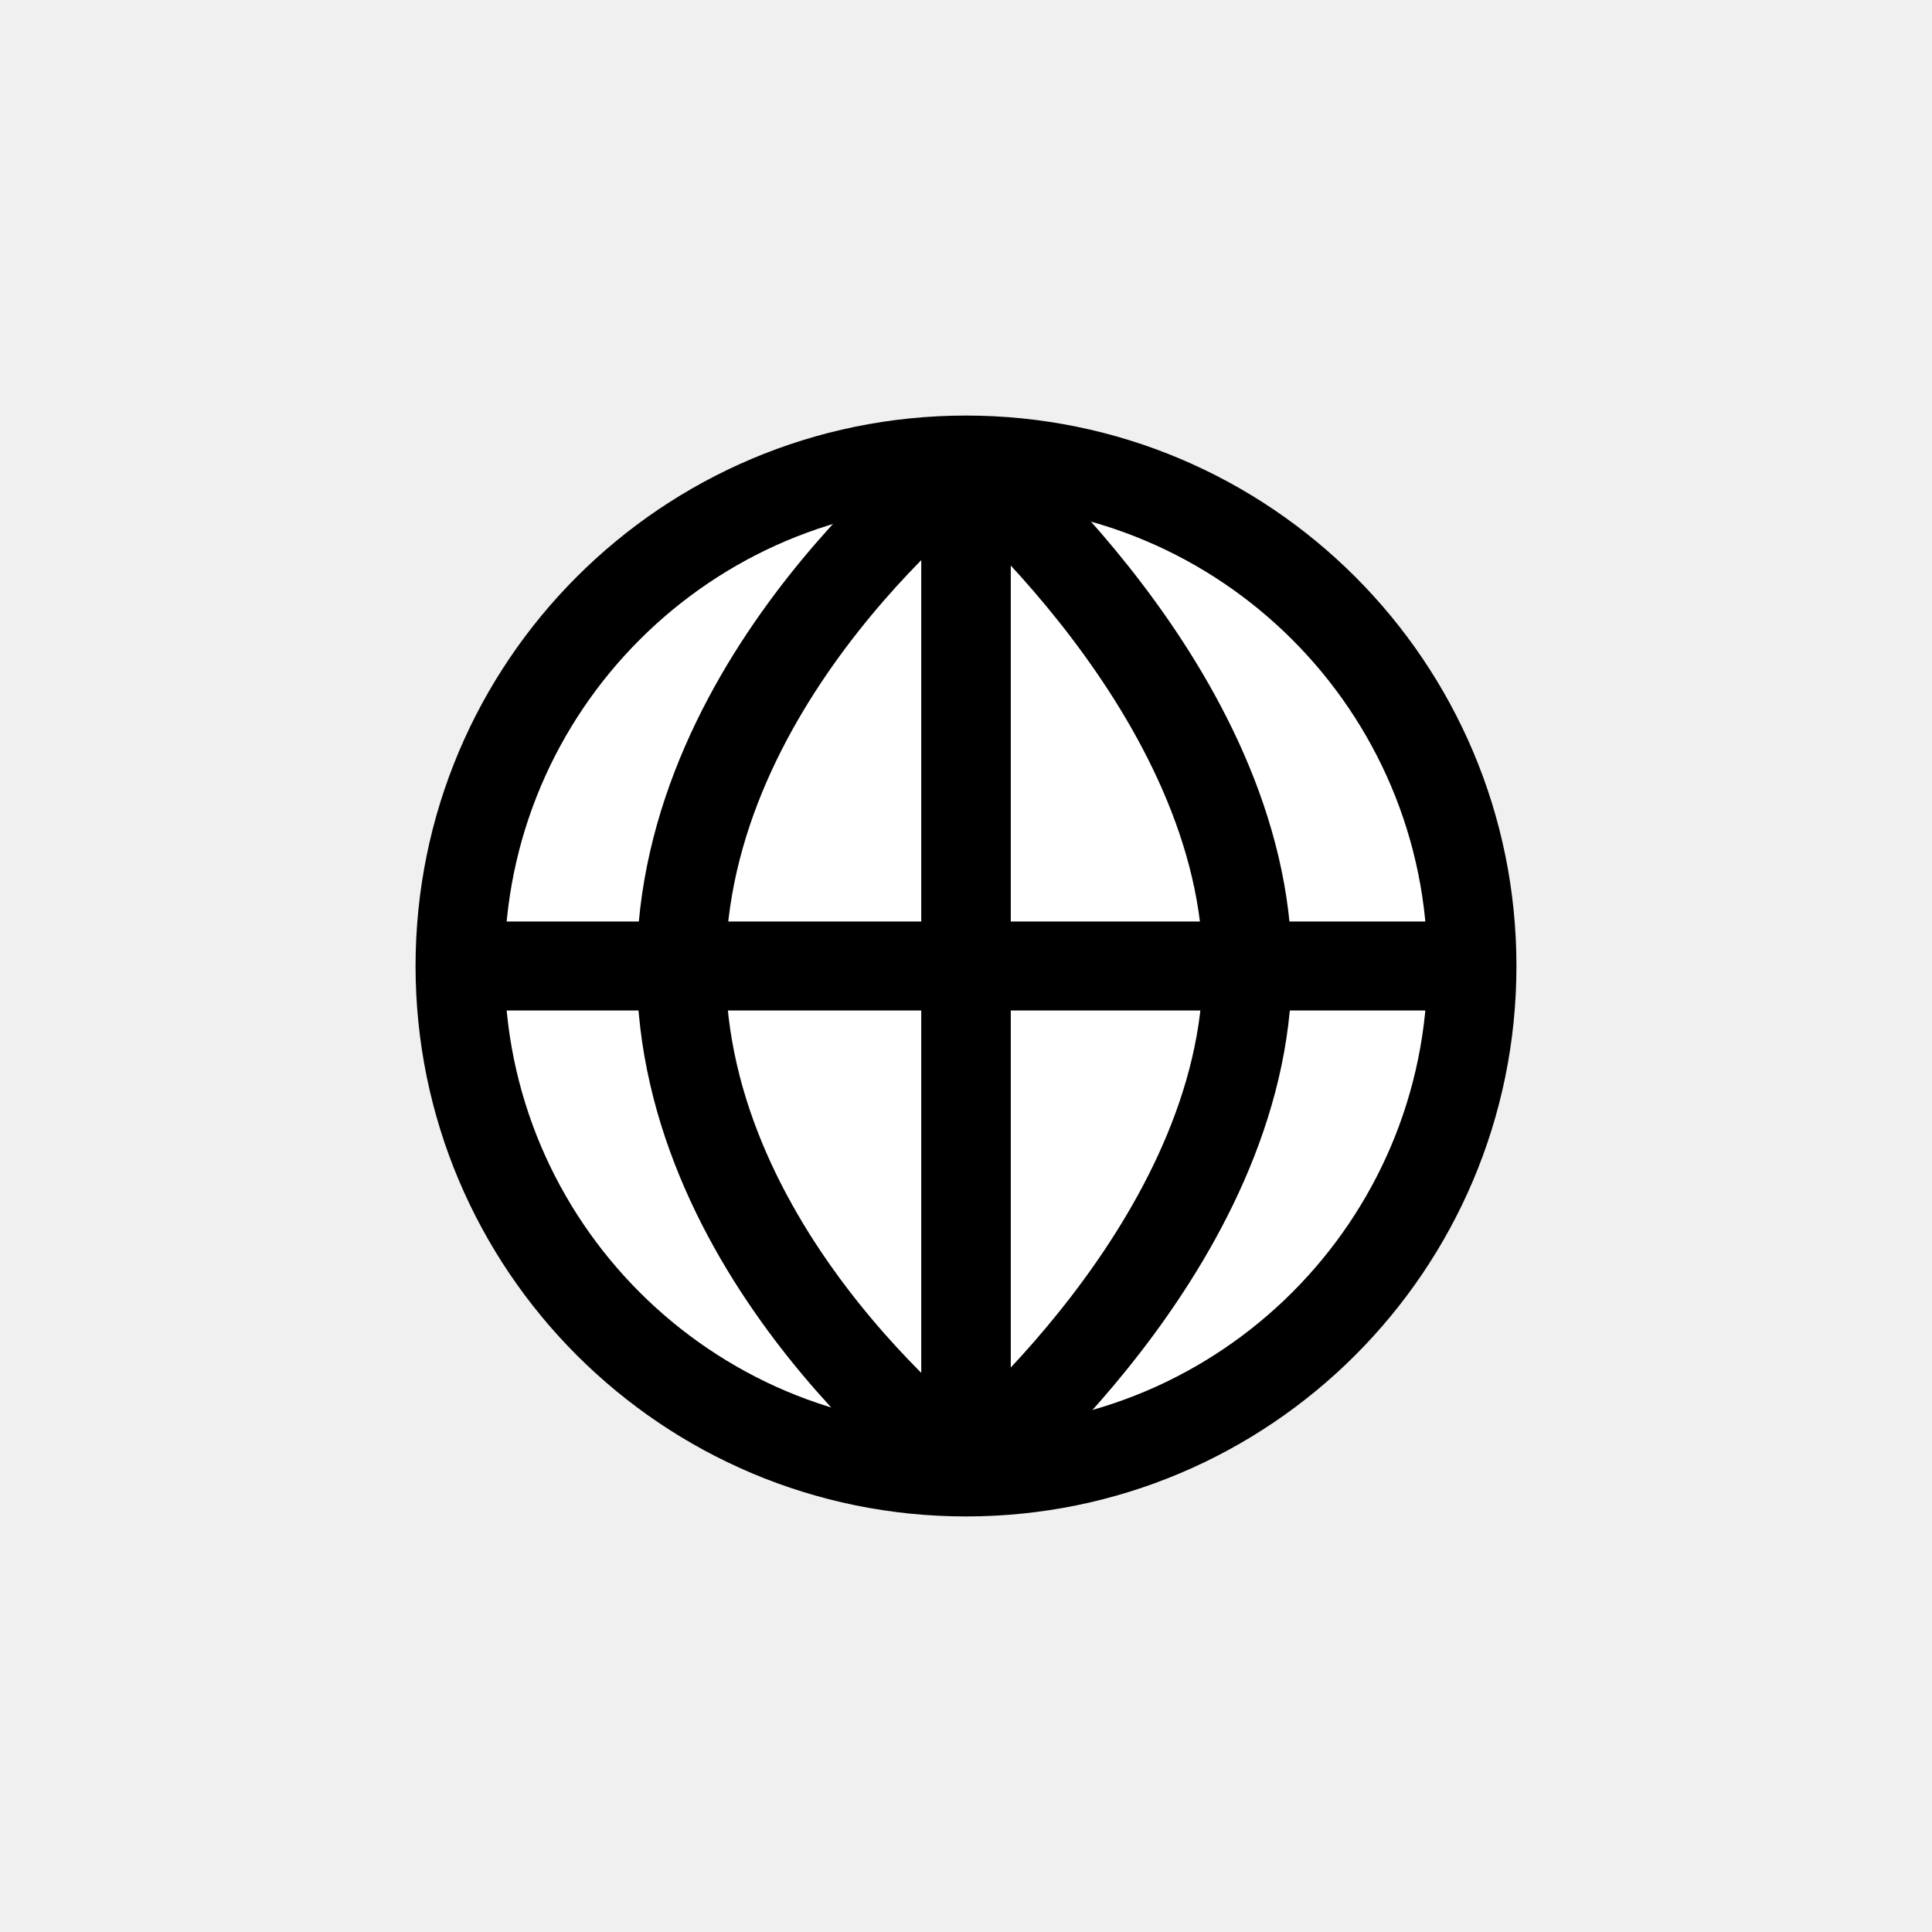
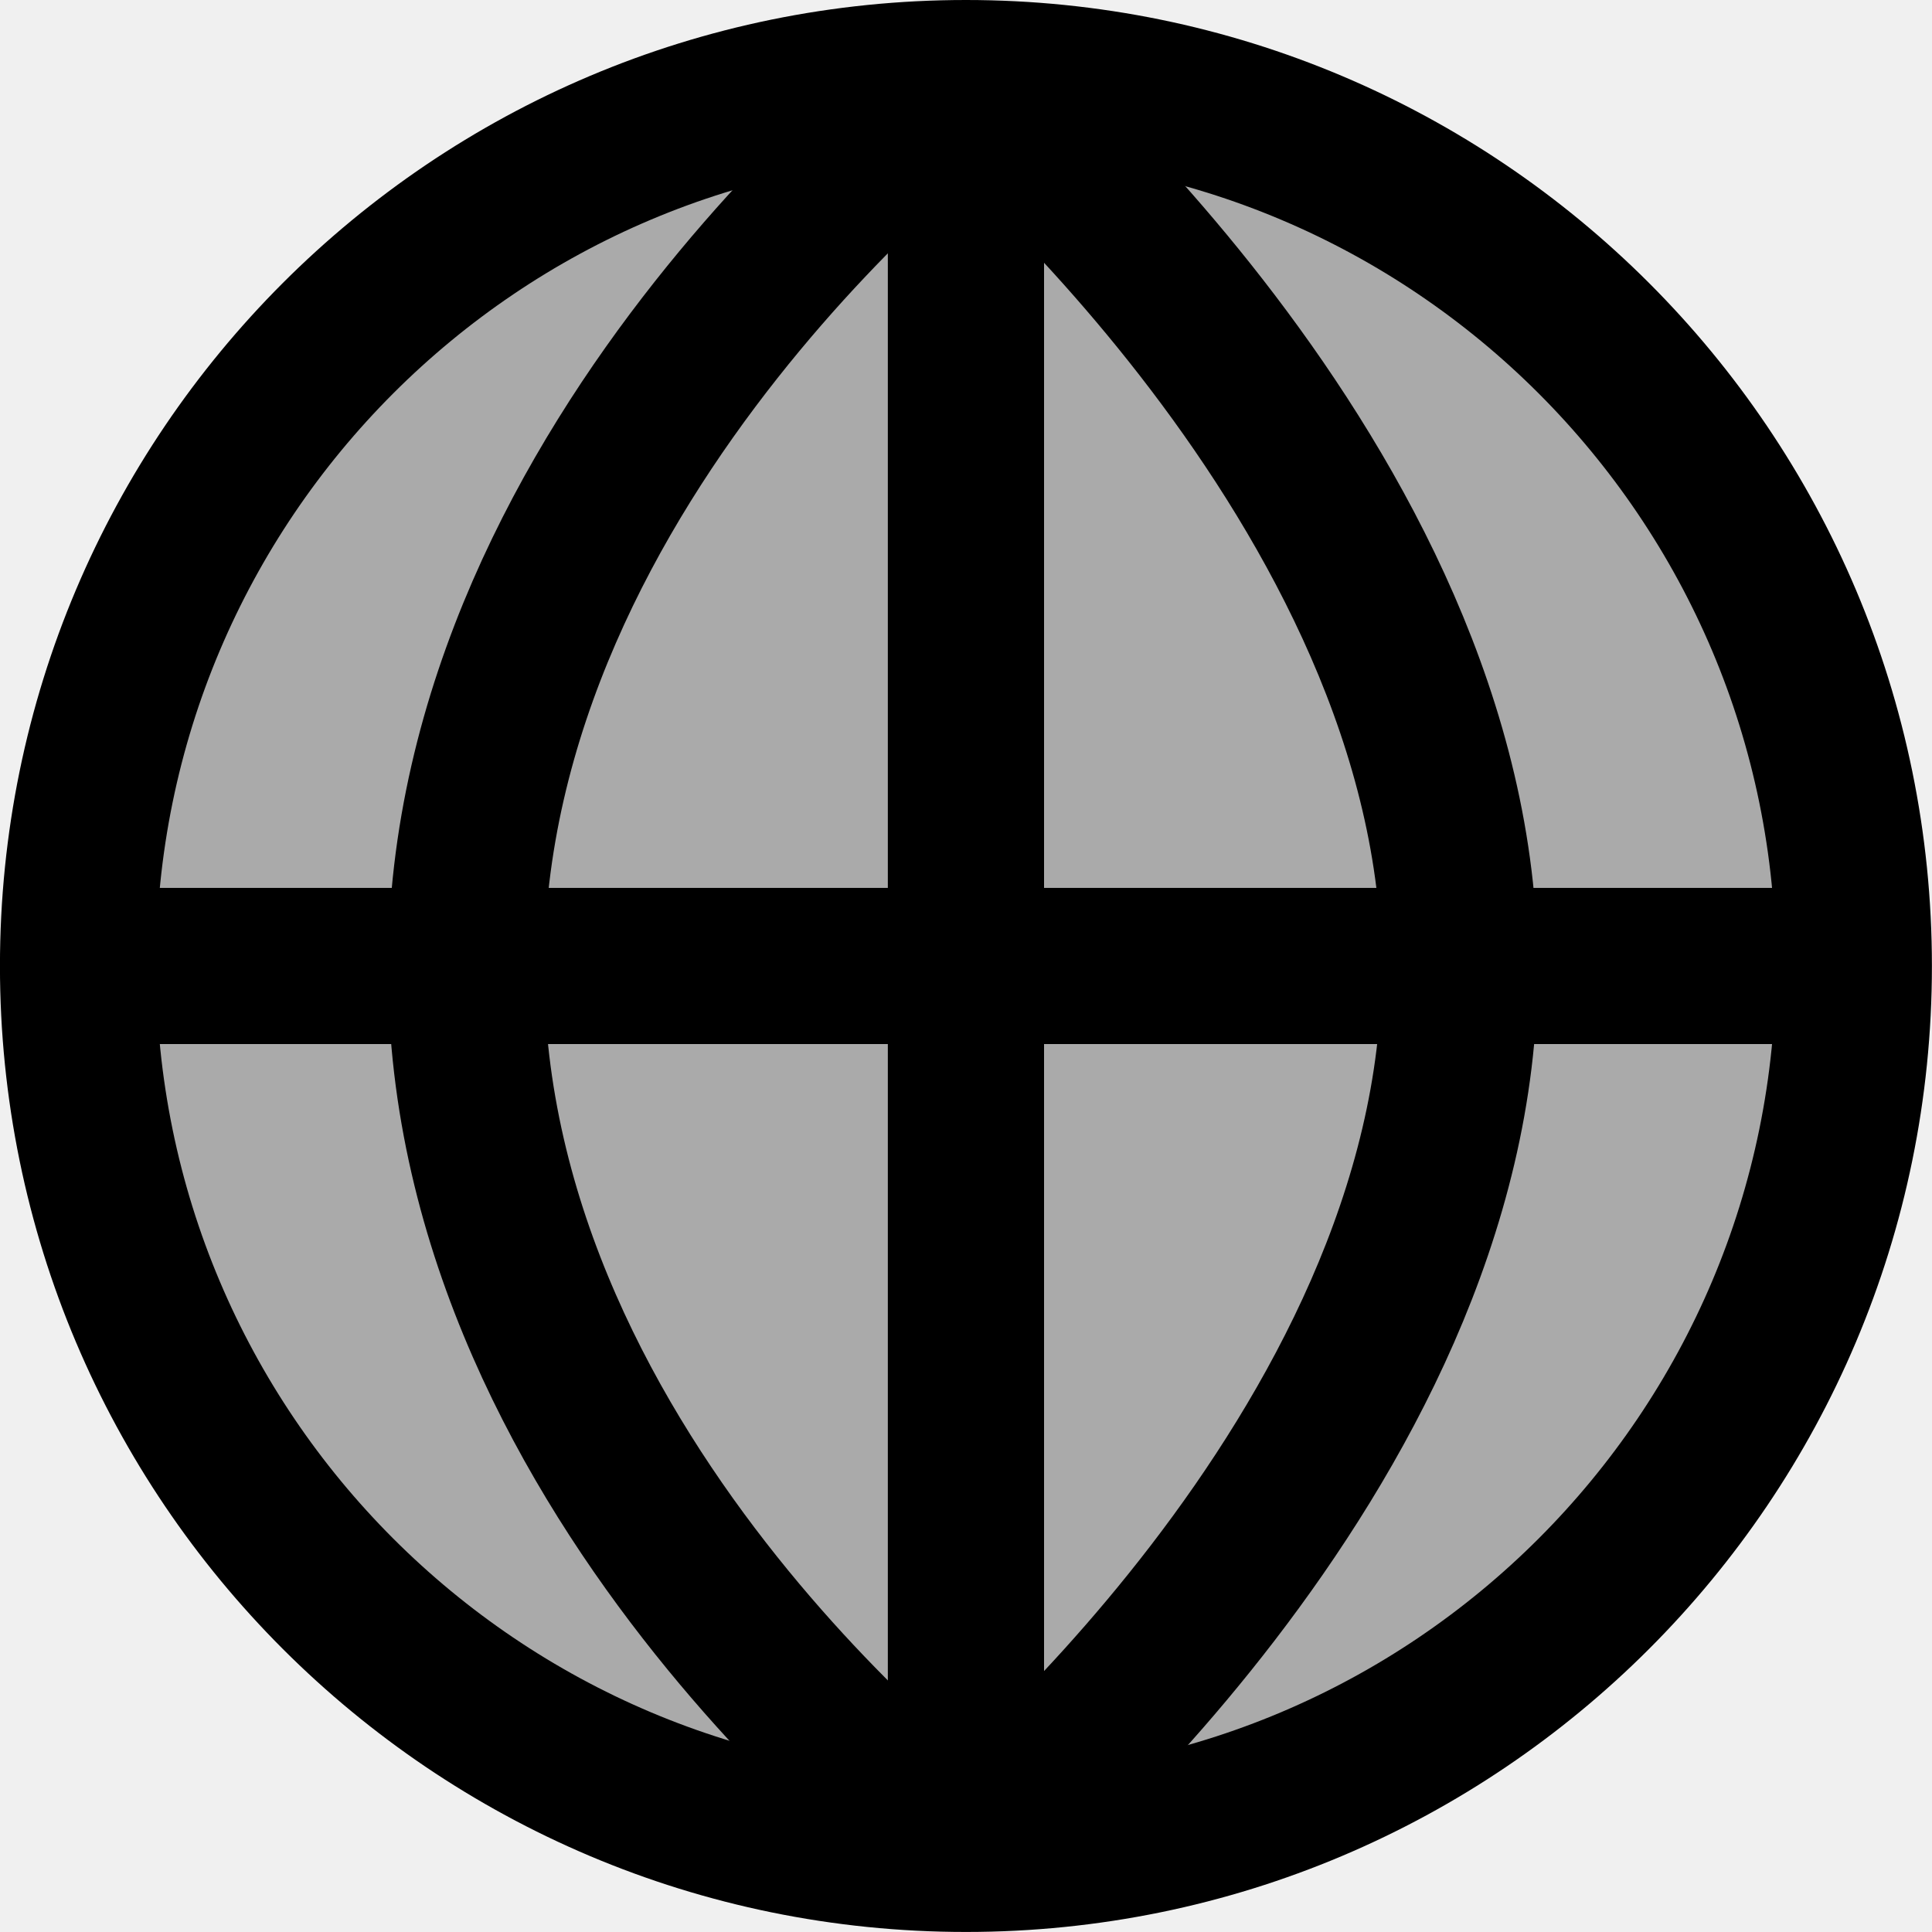
- <svg xmlns="http://www.w3.org/2000/svg" version="1.1" id="Icon" width="76" height="76" viewBox="0 0 76 76" overflow="visible" enable-background="new 0 0 76 76" xml:space="preserve">
-   <circle fill="#FFFFFF" stroke="#000000" stroke-width="3.5" cx="38" cy="38" r="19.903" />
-   <path fill="none" stroke="#000000" stroke-width="3.5" d="M38.001,18.098c0,0-11.205,8.394-11.205,19.976  c0,11.583,11.205,19.829,11.205,19.829" />
-   <path fill="none" stroke="#000000" stroke-width="3.5" d="M38.001,18.098c0,0,11.066,9.141,11.066,19.976  c0,10.839-11.066,19.829-11.066,19.829" />
-   <line fill="none" stroke="#000000" stroke-width="3.5" x1="38.001" y1="18.098" x2="38.001" y2="57.902" />
-   <line fill="none" stroke="#000000" stroke-width="3.5" x1="38.001" y1="18.098" x2="38.001" y2="57.902" />
-   <line fill="none" stroke="#000000" stroke-width="3.5" x1="38.001" y1="18.098" x2="38.001" y2="57.902" />
-   <line fill="none" stroke="#000000" stroke-width="3.5" x1="18.097" y1="38" x2="57.903" y2="38" />
+ <svg xmlns="http://www.w3.org/2000/svg" version="1.1" id="Icon" width="43.307" height="43.305" viewBox="0 0 43.307 43.305" overflow="visible" enable-background="new 0 0 43.307 43.305" xml:space="preserve">
+   <circle id="Globe" fill="#AAAAAA" stroke="#000000" stroke-width="3.5" cx="21.652" cy="21.653" r="19.903" />
+   <g id="Lines">
+     <path fill="none" stroke="#000000" stroke-width="3.5" d="M21.653,1.751c0,0-11.205,8.394-11.205,19.976   c0,11.583,11.205,19.828,11.205,19.828" />
+     <path fill="none" stroke="#000000" stroke-width="3.5" d="M21.653,1.751c0,0,11.064,9.141,11.064,19.976   c0,10.839-11.064,19.828-11.064,19.828" />
+     <line fill="#AAAAAA" stroke="#000000" stroke-width="3.5" x1="21.653" y1="1.751" x2="21.653" y2="41.555" />
+     <line fill="#AAAAAA" stroke="#000000" stroke-width="3.5" x1="21.653" y1="1.751" x2="21.653" y2="41.555" />
+     <line fill="#AAAAAA" stroke="#000000" stroke-width="3.5" x1="21.653" y1="1.751" x2="21.653" y2="41.555" />
+     <line fill="none" stroke="#000000" stroke-width="3.5" x1="1.75" y1="21.653" x2="41.555" y2="21.653" />
+   </g>
</svg>
